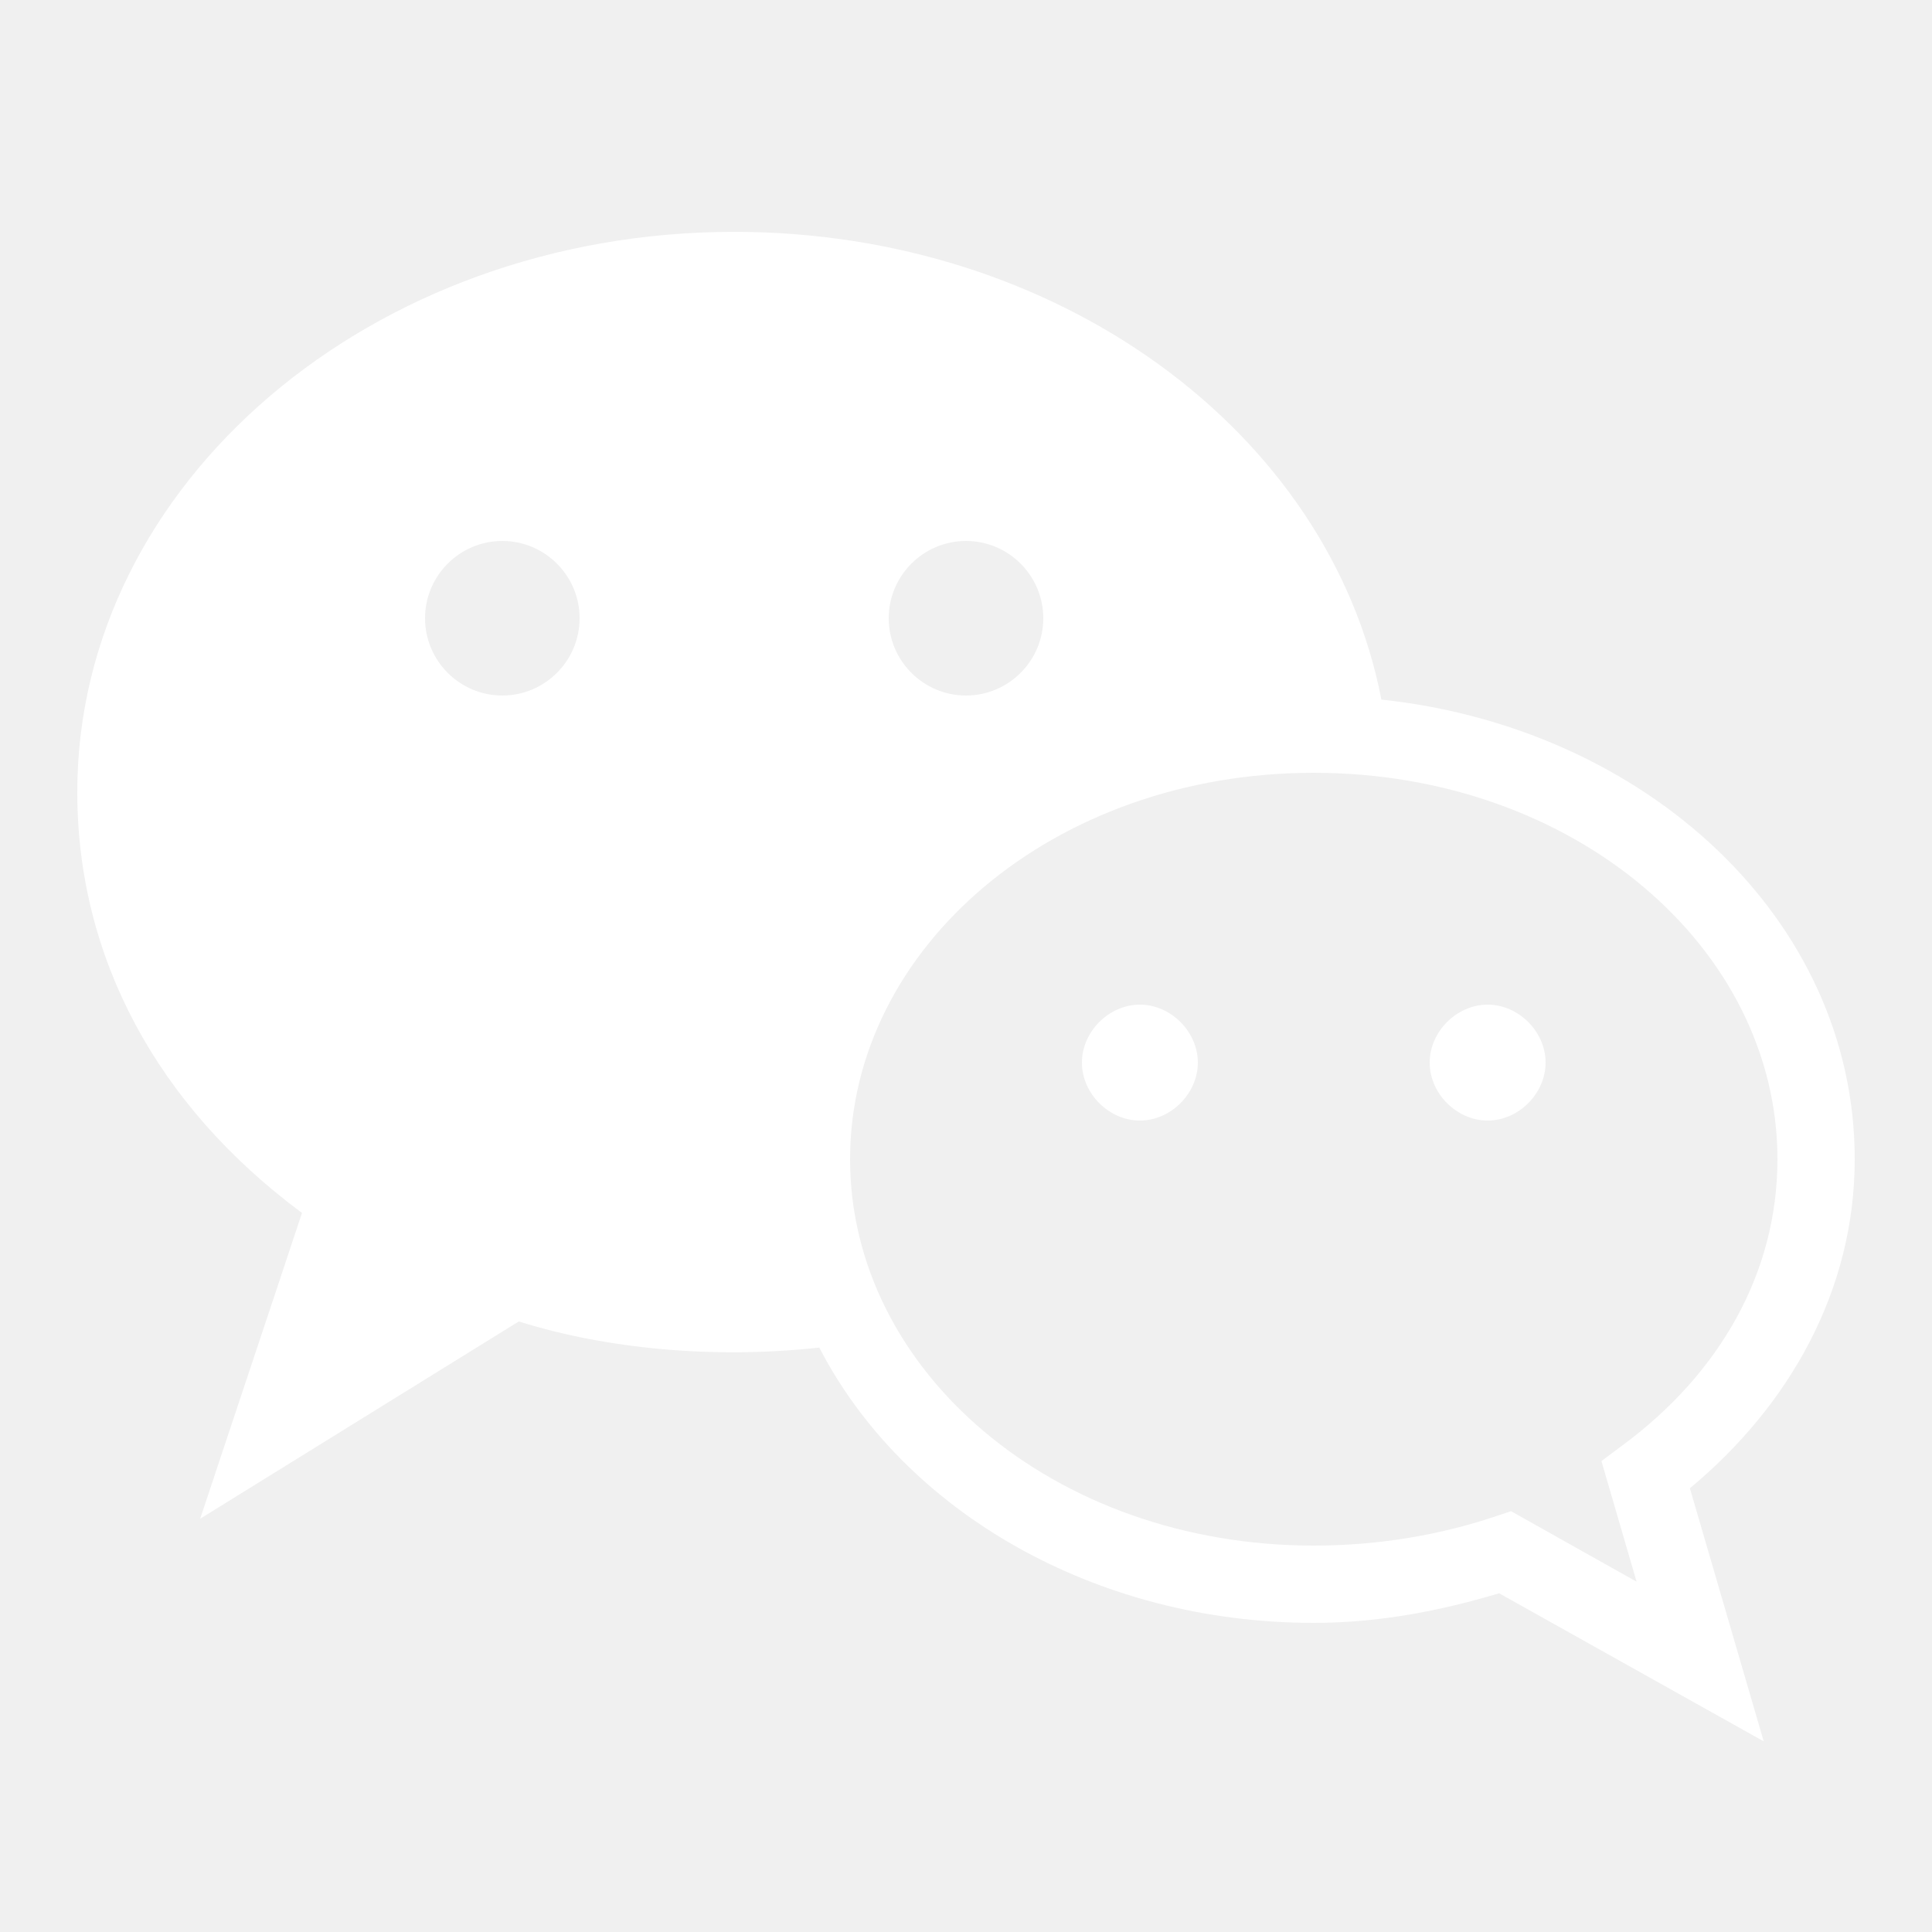
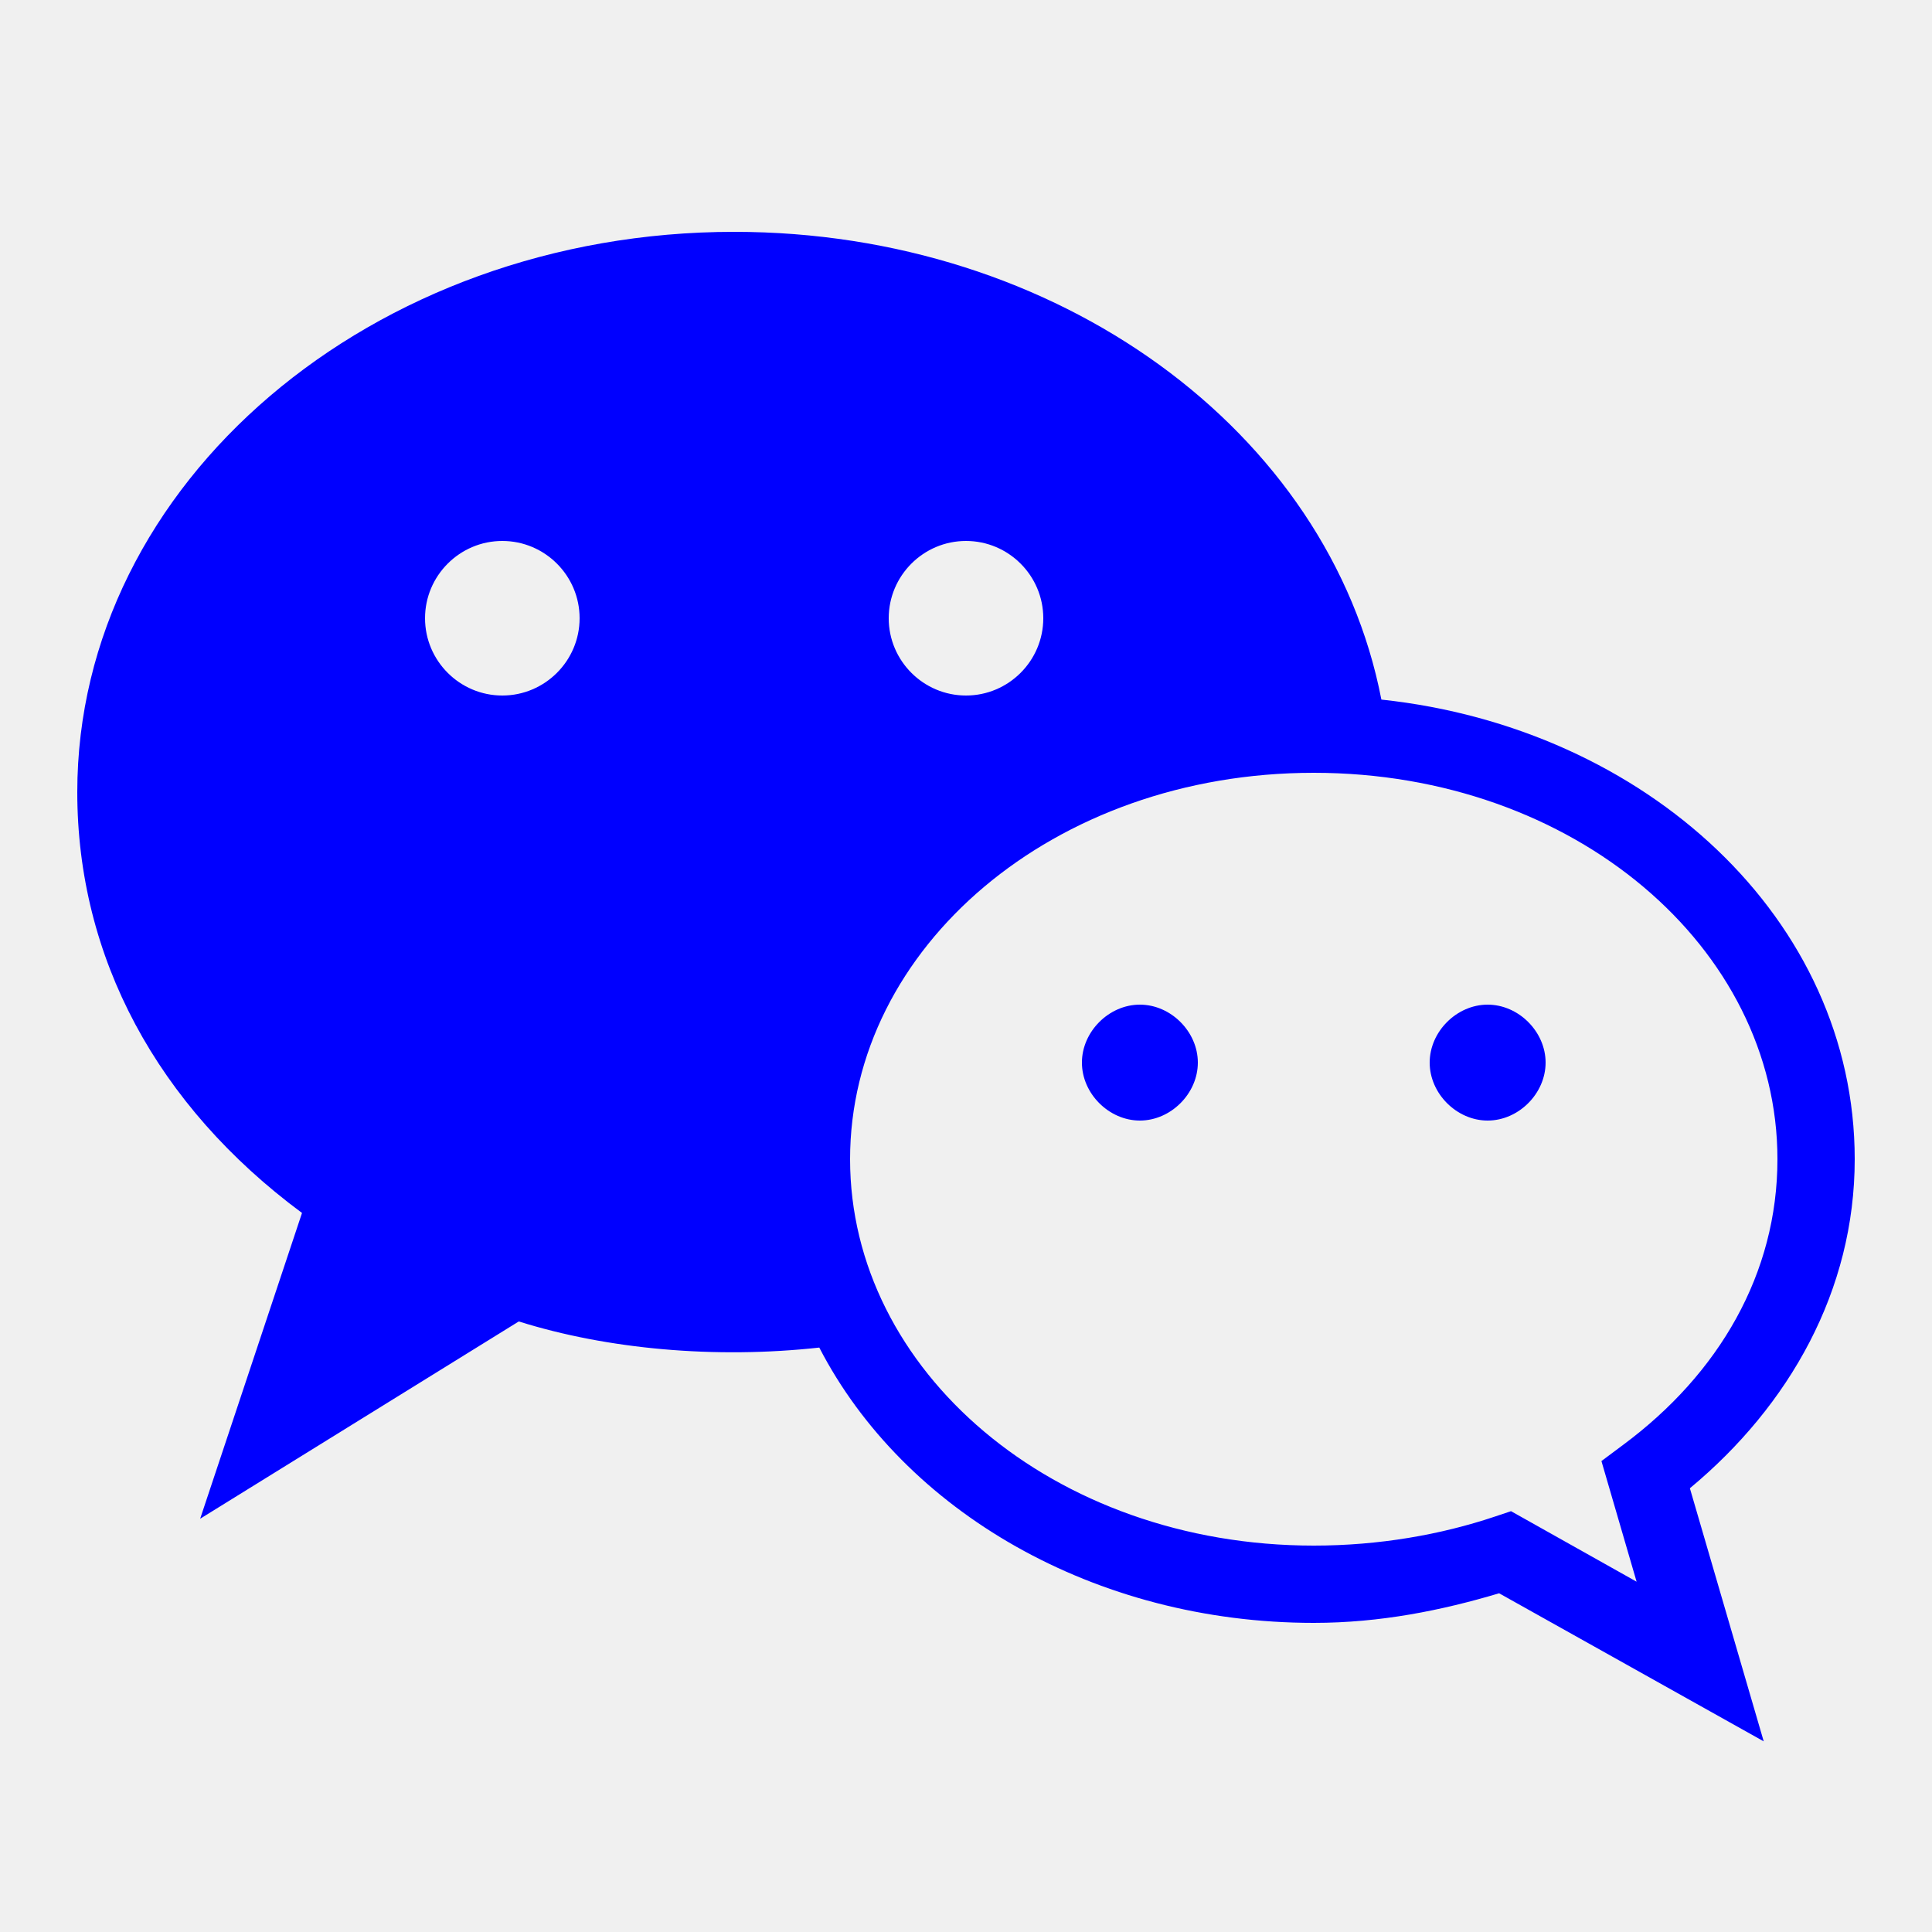
- <svg xmlns="http://www.w3.org/2000/svg" x="0px" y="0px" width="50" height="50" viewBox="0 0 50 50" style=" fill:#fff;">
+ <svg xmlns="http://www.w3.org/2000/svg" x="0px" y="0px" width="50" height="50" viewBox="0 0 50 50" style=" fill:#0000ff;">
  <path d="M 19 6 C 9.625 6 2 12.504 2 20.5 C 2 24.77 4.059 28.609 7.816 31.391 L 5.18 39.305 L 13.426 34.199 C 15.715 34.918 18.508 35.172 21.203 34.875 C 23.391 39.109 28.332 42 34 42 C 35.723 42 37.316 41.676 38.797 41.234 L 45.645 45.066 L 43.734 38.516 C 46.312 36.375 48 33.395 48 30 C 48 23.789 42.598 18.836 35.75 18.105 C 34.406 11.152 27.367 6 19 6 Z M 13 14 C 14.102 14 15 14.898 15 16 C 15 17.102 14.102 18 13 18 C 11.898 18 11 17.102 11 16 C 11 14.898 11.898 14 13 14 Z M 25 14 C 26.102 14 27 14.898 27 16 C 27 17.102 26.102 18 25 18 C 23.898 18 23 17.102 23 16 C 23 14.898 23.898 14 25 14 Z M 34 20 C 40.746 20 46 24.535 46 30 C 46 32.957 44.492 35.551 42.004 37.395 L 41.445 37.812 L 42.355 40.934 L 39.105 39.109 L 38.684 39.25 C 37.285 39.719 35.688 40 34 40 C 27.254 40 22 35.465 22 30 C 22 24.535 27.254 20 34 20 Z M 29.5 26 C 28.699 26 28 26.699 28 27.5 C 28 28.301 28.699 29 29.5 29 C 30.301 29 31 28.301 31 27.5 C 31 26.699 30.301 26 29.5 26 Z M 38.5 26 C 37.699 26 37 26.699 37 27.5 C 37 28.301 37.699 29 38.5 29 C 39.301 29 40 28.301 40 27.5 C 40 26.699 39.301 26 38.5 26 Z" />
</svg>
